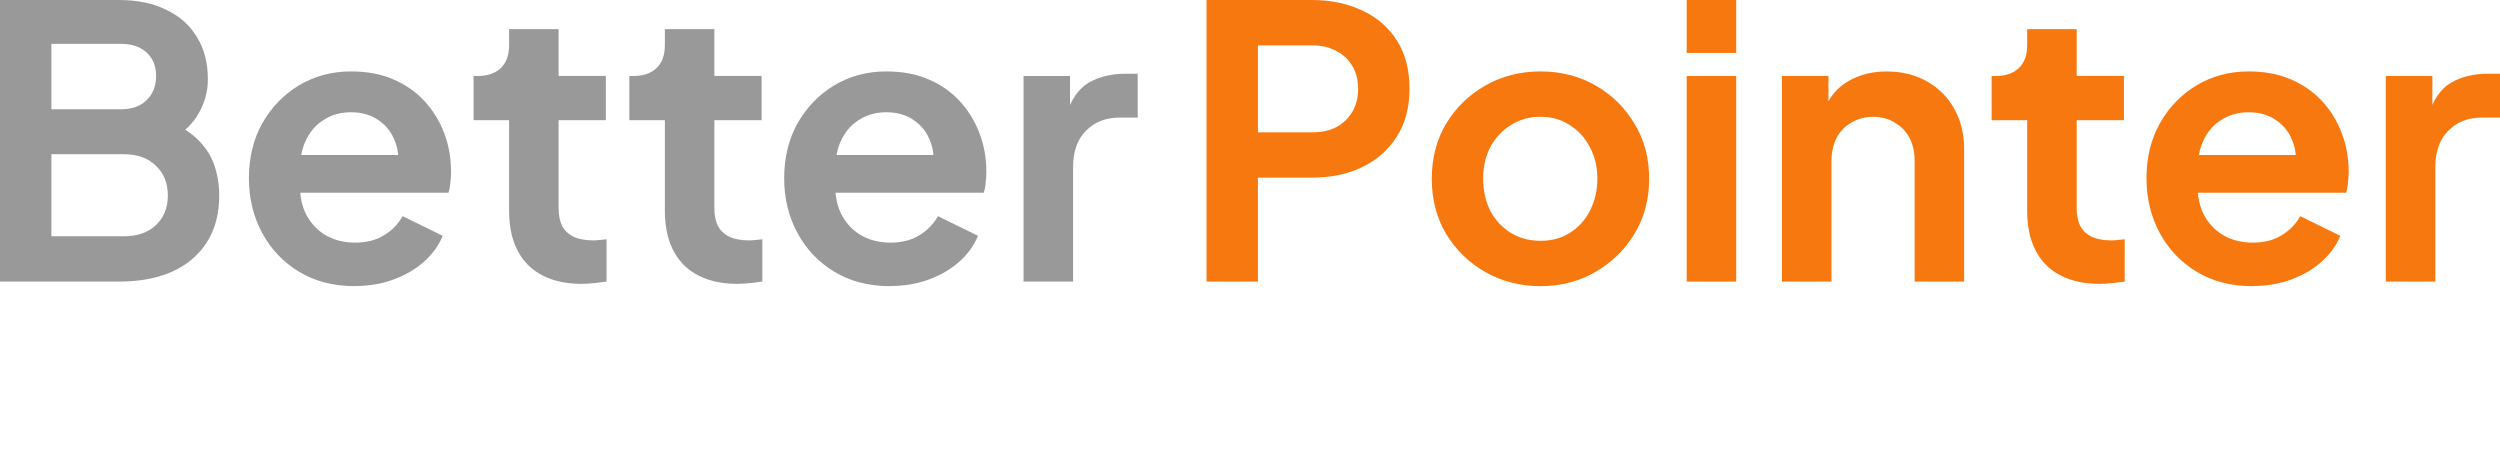
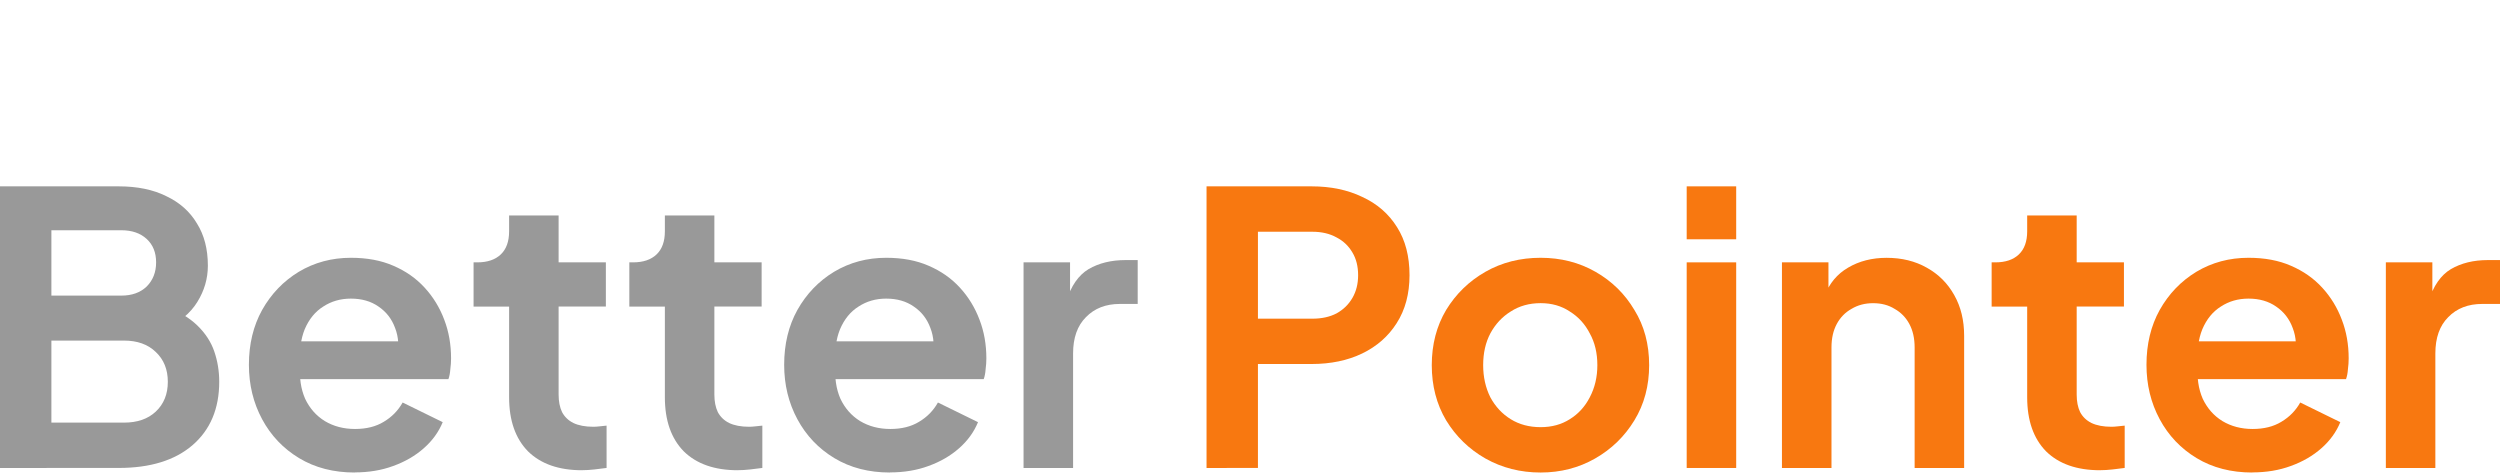
<svg xmlns="http://www.w3.org/2000/svg" width="264.545" height="50" viewBox="0 0 69.994 13.229" version="1.1" id="svg5">
  <defs id="defs2" />
  <g id="layer1" transform="translate(-74.51382,-144.4906)">
-     <g id="g21306" transform="translate(5.373642,3.641307)" style="fill:#999999">
-       <path d="m 69.14,148.734 v -7.885 h 3.323 q 0.783,0 1.333,0.275 0.561,0.265 0.857,0.762 0.307,0.487 0.307,1.185 0,0.54 -0.296,1.016 -0.286,0.466 -0.921,0.773 v -0.667 q 0.582,0.222 0.921,0.55 0.339,0.328 0.476,0.73 0.138,0.402 0.138,0.847 0,1.132 -0.751,1.778 -0.741,0.635 -2.064,0.635 z m 1.439,-1.27 h 2.032 q 0.561,0 0.889,-0.307 0.339,-0.317 0.339,-0.836 0,-0.519 -0.339,-0.836 -0.328,-0.318 -0.889,-0.318 h -2.032 z m 0,-3.556 h 1.958 q 0.444,0 0.709,-0.254 0.265,-0.265 0.265,-0.677 0,-0.413 -0.265,-0.656 -0.265,-0.243 -0.709,-0.243 h -1.958 z" style="font-size:10.583px;line-height:1.25;fill:#999999;stroke-width:0.265" id="path21242" />
-       <path d="m 79.072,148.861 q -0.889,0 -1.556,-0.402 -0.667,-0.402 -1.037,-1.09 -0.37,-0.688 -0.37,-1.524 0,-0.868 0.37,-1.535 0.381,-0.677 1.027,-1.069 0.656,-0.392 1.46,-0.392 0.677,0 1.185,0.222 0.519,0.222 0.878,0.614 0.36,0.392 0.55,0.9 0.19,0.497 0.19,1.079 0,0.148 -0.021,0.307 -0.011,0.159 -0.053,0.275 h -4.445 v -1.058 h 3.662 l -0.656,0.497 q 0.095,-0.487 -0.053,-0.868 -0.138,-0.381 -0.466,-0.603 -0.317,-0.222 -0.773,-0.222 -0.434,0 -0.773,0.222 -0.339,0.212 -0.519,0.635 -0.169,0.413 -0.127,1.005 -0.042,0.529 0.138,0.942 0.191,0.402 0.55,0.624 0.37,0.222 0.847,0.222 0.476,0 0.804,-0.201 0.339,-0.201 0.529,-0.54 l 1.122,0.55 q -0.169,0.413 -0.529,0.73 -0.36,0.318 -0.857,0.497 -0.487,0.18 -1.079,0.18 z" style="font-size:10.583px;line-height:1.25;fill:#999999;stroke-width:0.265" id="path21244" />
-       <path d="m 85.436,148.797 q -0.974,0 -1.513,-0.529 -0.529,-0.54 -0.529,-1.513 v -2.54 h -0.995 v -1.238 h 0.106 q 0.423,0 0.656,-0.222 0.233,-0.222 0.233,-0.646 v -0.445 h 1.386 v 1.312 h 1.323 v 1.238 h -1.323 v 2.466 q 0,0.286 0.095,0.487 0.106,0.201 0.317,0.307 0.222,0.106 0.561,0.106 0.074,0 0.169,-0.011 0.106,-0.011 0.201,-0.021 v 1.185 q -0.148,0.021 -0.339,0.042 -0.191,0.021 -0.349,0.021 z" style="font-size:10.583px;line-height:1.25;fill:#999999;stroke-width:0.265" id="path21246" />
-       <path d="m 89.797,148.797 q -0.974,0 -1.513,-0.529 -0.529,-0.54 -0.529,-1.513 v -2.54 h -0.995 v -1.238 h 0.106 q 0.423,0 0.656,-0.222 0.233,-0.222 0.233,-0.646 v -0.445 h 1.386 v 1.312 h 1.323 v 1.238 h -1.323 v 2.466 q 0,0.286 0.095,0.487 0.106,0.201 0.317,0.307 0.222,0.106 0.561,0.106 0.074,0 0.169,-0.011 0.106,-0.011 0.201,-0.021 v 1.185 q -0.148,0.021 -0.339,0.042 -0.19,0.021 -0.349,0.021 z" style="font-size:10.583px;line-height:1.25;fill:#999999;stroke-width:0.265" id="path21248" />
-       <path d="m 94.058,148.861 q -0.889,0 -1.556,-0.402 -0.667,-0.402 -1.037,-1.09 -0.37,-0.688 -0.37,-1.524 0,-0.868 0.37,-1.535 0.381,-0.677 1.027,-1.069 0.656,-0.392 1.46,-0.392 0.677,0 1.185,0.222 0.519,0.222 0.878,0.614 0.36,0.392 0.55,0.9 0.191,0.497 0.191,1.079 0,0.148 -0.021,0.307 -0.011,0.159 -0.053,0.275 h -4.445 v -1.058 h 3.662 l -0.656,0.497 q 0.095,-0.487 -0.053,-0.868 -0.138,-0.381 -0.466,-0.603 -0.317,-0.222 -0.773,-0.222 -0.434,0 -0.773,0.222 -0.339,0.212 -0.519,0.635 -0.169,0.413 -0.127,1.005 -0.042,0.529 0.138,0.942 0.191,0.402 0.55,0.624 0.37,0.222 0.847,0.222 0.476,0 0.804,-0.201 0.339,-0.201 0.529,-0.54 l 1.122,0.55 q -0.169,0.413 -0.529,0.73 -0.36,0.318 -0.857,0.497 -0.487,0.18 -1.079,0.18 z" style="font-size:10.583px;line-height:1.25;fill:#999999;stroke-width:0.265" id="path21250" />
-       <path d="m 97.797,148.734 v -5.757 h 1.302 v 1.281 l -0.106,-0.191 q 0.201,-0.646 0.624,-0.9 0.434,-0.254 1.037,-0.254 h 0.339 v 1.228 h -0.497 q -0.593,0 -0.952,0.37 -0.36,0.36 -0.36,1.016 v 3.207 z" style="font-size:10.583px;line-height:1.25;fill:#999999;stroke-width:0.265" id="path21252" />
-     </g>
-     <g id="g21315" transform="translate(6.431976,3.641307)">
-       <path d="m 101.862,148.734 v -7.885 h 2.942 q 0.804,0 1.418,0.296 0.624,0.286 0.974,0.847 0.349,0.55 0.349,1.344 0,0.783 -0.36,1.344 -0.349,0.55 -0.963,0.847 -0.614,0.296 -1.418,0.296 h -1.503 v 2.91 z m 1.439,-4.18 h 1.524 q 0.392,0 0.677,-0.148 0.286,-0.159 0.445,-0.434 0.159,-0.275 0.159,-0.635 0,-0.37 -0.159,-0.635 -0.159,-0.275 -0.445,-0.423 -0.286,-0.159 -0.677,-0.159 h -1.524 z" style="font-weight:bold;font-size:10.583px;line-height:1.25;font-family:'Plus Jakarta Sans';-inkscape-font-specification:'Plus Jakarta Sans';fill:#f87810;stroke-width:0.265" id="path21254" />
-       <path d="m 111.216,148.861 q -0.847,0 -1.545,-0.392 -0.688,-0.392 -1.101,-1.069 -0.402,-0.677 -0.402,-1.545 0,-0.868 0.402,-1.545 0.413,-0.677 1.101,-1.069 0.688,-0.392 1.545,-0.392 0.847,0 1.535,0.392 0.688,0.392 1.09,1.069 0.413,0.667 0.413,1.545 0,0.868 -0.413,1.545 -0.413,0.677 -1.101,1.069 -0.688,0.392 -1.524,0.392 z m 0,-1.27 q 0.466,0 0.815,-0.222 0.36,-0.222 0.561,-0.614 0.212,-0.402 0.212,-0.9 0,-0.508 -0.212,-0.889 -0.201,-0.392 -0.561,-0.614 -0.349,-0.233 -0.815,-0.233 -0.476,0 -0.836,0.233 -0.36,0.222 -0.572,0.614 -0.201,0.381 -0.201,0.889 0,0.497 0.201,0.9 0.212,0.392 0.572,0.614 0.36,0.222 0.836,0.222 z" style="font-weight:bold;font-size:10.583px;line-height:1.25;font-family:'Plus Jakarta Sans';-inkscape-font-specification:'Plus Jakarta Sans';fill:#f87810;stroke-width:0.265" id="path21256" />
-       <path d="m 115.305,148.734 v -5.757 h 1.386 v 5.757 z m 0,-6.403 v -1.482 h 1.386 v 1.482 z" style="font-weight:bold;font-size:10.583px;line-height:1.25;font-family:'Plus Jakarta Sans';-inkscape-font-specification:'Plus Jakarta Sans';fill:#f87810;stroke-width:0.265" id="path21258" />
-       <path d="m 117.972,148.734 v -5.757 h 1.302 v 1.132 l -0.106,-0.201 q 0.201,-0.519 0.656,-0.783 0.466,-0.275 1.079,-0.275 0.635,0 1.122,0.275 0.497,0.275 0.773,0.773 0.275,0.487 0.275,1.132 v 3.704 h -1.386 v -3.376 q 0,-0.381 -0.148,-0.656 -0.148,-0.275 -0.413,-0.423 -0.254,-0.159 -0.603,-0.159 -0.339,0 -0.603,0.159 -0.265,0.148 -0.413,0.423 -0.148,0.275 -0.148,0.656 v 3.376 z" style="font-weight:bold;font-size:10.583px;line-height:1.25;font-family:'Plus Jakarta Sans';-inkscape-font-specification:'Plus Jakarta Sans';fill:#f87810;stroke-width:0.265" id="path21260" />
-       <path d="m 126.88,148.797 q -0.974,0 -1.513,-0.529 -0.529,-0.54 -0.529,-1.513 v -2.54 h -0.995 v -1.238 h 0.106 q 0.423,0 0.656,-0.222 0.233,-0.222 0.233,-0.646 v -0.445 h 1.386 v 1.312 h 1.323 v 1.238 h -1.323 v 2.466 q 0,0.286 0.095,0.487 0.106,0.201 0.318,0.307 0.222,0.106 0.561,0.106 0.074,0 0.169,-0.011 0.106,-0.011 0.201,-0.021 v 1.185 q -0.148,0.021 -0.339,0.042 -0.191,0.021 -0.349,0.021 z" style="font-weight:bold;font-size:10.583px;line-height:1.25;font-family:'Plus Jakarta Sans';-inkscape-font-specification:'Plus Jakarta Sans';fill:#f87810;stroke-width:0.265" id="path21262" />
-       <path d="m 131.141,148.861 q -0.889,0 -1.556,-0.402 -0.667,-0.402 -1.037,-1.09 -0.37,-0.688 -0.37,-1.524 0,-0.868 0.37,-1.535 0.381,-0.677 1.027,-1.069 0.656,-0.392 1.46,-0.392 0.677,0 1.185,0.222 0.519,0.222 0.878,0.614 0.36,0.392 0.55,0.9 0.191,0.497 0.191,1.079 0,0.148 -0.021,0.307 -0.011,0.159 -0.053,0.275 h -4.445 v -1.058 h 3.662 l -0.656,0.497 q 0.095,-0.487 -0.053,-0.868 -0.138,-0.381 -0.466,-0.603 -0.318,-0.222 -0.773,-0.222 -0.434,0 -0.773,0.222 -0.339,0.212 -0.519,0.635 -0.169,0.413 -0.127,1.005 -0.042,0.529 0.138,0.942 0.191,0.402 0.55,0.624 0.37,0.222 0.847,0.222 0.476,0 0.804,-0.201 0.339,-0.201 0.529,-0.54 l 1.122,0.55 q -0.169,0.413 -0.529,0.73 -0.36,0.318 -0.857,0.497 -0.487,0.18 -1.079,0.18 z" style="font-weight:bold;font-size:10.583px;line-height:1.25;font-family:'Plus Jakarta Sans';-inkscape-font-specification:'Plus Jakarta Sans';fill:#f87810;stroke-width:0.265" id="path21264" />
-       <path d="m 134.88,148.734 v -5.757 h 1.302 v 1.281 l -0.106,-0.191 q 0.201,-0.646 0.624,-0.9 0.434,-0.254 1.037,-0.254 h 0.339 v 1.228 h -0.497 q -0.593,0 -0.953,0.37 -0.36,0.36 -0.36,1.016 v 3.207 z" style="font-weight:bold;font-size:10.583px;line-height:1.25;font-family:'Plus Jakarta Sans';-inkscape-font-specification:'Plus Jakarta Sans';fill:#f87810;stroke-width:0.265" id="path21266" />
+     <g id="g30615" transform="translate(0,5.21761)">
+       <g id="g21306" transform="translate(5.373642,3.641307)" style="fill:#999999">
+         <path d="m 69.14,148.734 v -7.885 h 3.323 q 0.783,0 1.333,0.275 0.561,0.265 0.857,0.762 0.307,0.487 0.307,1.185 0,0.54 -0.296,1.016 -0.286,0.466 -0.921,0.773 v -0.667 q 0.582,0.222 0.921,0.55 0.339,0.328 0.476,0.73 0.138,0.402 0.138,0.847 0,1.132 -0.751,1.778 -0.741,0.635 -2.064,0.635 z m 1.439,-1.27 h 2.032 q 0.561,0 0.889,-0.307 0.339,-0.317 0.339,-0.836 0,-0.519 -0.339,-0.836 -0.328,-0.318 -0.889,-0.318 h -2.032 z m 0,-3.556 h 1.958 q 0.444,0 0.709,-0.254 0.265,-0.265 0.265,-0.677 0,-0.413 -0.265,-0.656 -0.265,-0.243 -0.709,-0.243 h -1.958 z" style="font-size:10.583px;line-height:1.25;fill:#999999;stroke-width:0.265" id="path21242" />
+         <path d="m 79.072,148.861 q -0.889,0 -1.556,-0.402 -0.667,-0.402 -1.037,-1.09 -0.37,-0.688 -0.37,-1.524 0,-0.868 0.37,-1.535 0.381,-0.677 1.027,-1.069 0.656,-0.392 1.46,-0.392 0.677,0 1.185,0.222 0.519,0.222 0.878,0.614 0.36,0.392 0.55,0.9 0.19,0.497 0.19,1.079 0,0.148 -0.021,0.307 -0.011,0.159 -0.053,0.275 h -4.445 v -1.058 h 3.662 l -0.656,0.497 q 0.095,-0.487 -0.053,-0.868 -0.138,-0.381 -0.466,-0.603 -0.317,-0.222 -0.773,-0.222 -0.434,0 -0.773,0.222 -0.339,0.212 -0.519,0.635 -0.169,0.413 -0.127,1.005 -0.042,0.529 0.138,0.942 0.191,0.402 0.55,0.624 0.37,0.222 0.847,0.222 0.476,0 0.804,-0.201 0.339,-0.201 0.529,-0.54 l 1.122,0.55 q -0.169,0.413 -0.529,0.73 -0.36,0.318 -0.857,0.497 -0.487,0.18 -1.079,0.18 z" style="font-size:10.583px;line-height:1.25;fill:#999999;stroke-width:0.265" id="path21244" />
+         <path d="m 85.436,148.797 q -0.974,0 -1.513,-0.529 -0.529,-0.54 -0.529,-1.513 v -2.54 h -0.995 v -1.238 h 0.106 q 0.423,0 0.656,-0.222 0.233,-0.222 0.233,-0.646 v -0.445 h 1.386 v 1.312 h 1.323 v 1.238 h -1.323 v 2.466 q 0,0.286 0.095,0.487 0.106,0.201 0.317,0.307 0.222,0.106 0.561,0.106 0.074,0 0.169,-0.011 0.106,-0.011 0.201,-0.021 v 1.185 q -0.148,0.021 -0.339,0.042 -0.191,0.021 -0.349,0.021 z" style="font-size:10.583px;line-height:1.25;fill:#999999;stroke-width:0.265" id="path21246" />
+         <path d="m 89.797,148.797 q -0.974,0 -1.513,-0.529 -0.529,-0.54 -0.529,-1.513 v -2.54 h -0.995 v -1.238 h 0.106 q 0.423,0 0.656,-0.222 0.233,-0.222 0.233,-0.646 v -0.445 h 1.386 v 1.312 h 1.323 v 1.238 h -1.323 v 2.466 q 0,0.286 0.095,0.487 0.106,0.201 0.317,0.307 0.222,0.106 0.561,0.106 0.074,0 0.169,-0.011 0.106,-0.011 0.201,-0.021 v 1.185 q -0.148,0.021 -0.339,0.042 -0.19,0.021 -0.349,0.021 z" style="font-size:10.583px;line-height:1.25;fill:#999999;stroke-width:0.265" id="path21248" />
+         <path d="m 94.058,148.861 q -0.889,0 -1.556,-0.402 -0.667,-0.402 -1.037,-1.09 -0.37,-0.688 -0.37,-1.524 0,-0.868 0.37,-1.535 0.381,-0.677 1.027,-1.069 0.656,-0.392 1.46,-0.392 0.677,0 1.185,0.222 0.519,0.222 0.878,0.614 0.36,0.392 0.55,0.9 0.191,0.497 0.191,1.079 0,0.148 -0.021,0.307 -0.011,0.159 -0.053,0.275 h -4.445 v -1.058 h 3.662 l -0.656,0.497 q 0.095,-0.487 -0.053,-0.868 -0.138,-0.381 -0.466,-0.603 -0.317,-0.222 -0.773,-0.222 -0.434,0 -0.773,0.222 -0.339,0.212 -0.519,0.635 -0.169,0.413 -0.127,1.005 -0.042,0.529 0.138,0.942 0.191,0.402 0.55,0.624 0.37,0.222 0.847,0.222 0.476,0 0.804,-0.201 0.339,-0.201 0.529,-0.54 l 1.122,0.55 q -0.169,0.413 -0.529,0.73 -0.36,0.318 -0.857,0.497 -0.487,0.18 -1.079,0.18 z" style="font-size:10.583px;line-height:1.25;fill:#999999;stroke-width:0.265" id="path21250" />
+         <path d="m 97.797,148.734 v -5.757 h 1.302 v 1.281 l -0.106,-0.191 q 0.201,-0.646 0.624,-0.9 0.434,-0.254 1.037,-0.254 h 0.339 v 1.228 h -0.497 q -0.593,0 -0.952,0.37 -0.36,0.36 -0.36,1.016 v 3.207 z" style="font-size:10.583px;line-height:1.25;fill:#999999;stroke-width:0.265" id="path21252" />
+       </g>
+       <g id="g21315" transform="translate(6.431976,3.641307)">
+         <path d="m 101.862,148.734 v -7.885 h 2.942 q 0.804,0 1.418,0.296 0.624,0.286 0.974,0.847 0.349,0.55 0.349,1.344 0,0.783 -0.36,1.344 -0.349,0.55 -0.963,0.847 -0.614,0.296 -1.418,0.296 h -1.503 v 2.91 z m 1.439,-4.18 h 1.524 q 0.392,0 0.677,-0.148 0.286,-0.159 0.445,-0.434 0.159,-0.275 0.159,-0.635 0,-0.37 -0.159,-0.635 -0.159,-0.275 -0.445,-0.423 -0.286,-0.159 -0.677,-0.159 h -1.524 z" style="font-weight:bold;font-size:10.583px;line-height:1.25;font-family:'Plus Jakarta Sans';-inkscape-font-specification:'Plus Jakarta Sans';fill:#f87810;stroke-width:0.265" id="path21254" />
+         <path d="m 111.216,148.861 q -0.847,0 -1.545,-0.392 -0.688,-0.392 -1.101,-1.069 -0.402,-0.677 -0.402,-1.545 0,-0.868 0.402,-1.545 0.413,-0.677 1.101,-1.069 0.688,-0.392 1.545,-0.392 0.847,0 1.535,0.392 0.688,0.392 1.09,1.069 0.413,0.667 0.413,1.545 0,0.868 -0.413,1.545 -0.413,0.677 -1.101,1.069 -0.688,0.392 -1.524,0.392 z m 0,-1.27 q 0.466,0 0.815,-0.222 0.36,-0.222 0.561,-0.614 0.212,-0.402 0.212,-0.9 0,-0.508 -0.212,-0.889 -0.201,-0.392 -0.561,-0.614 -0.349,-0.233 -0.815,-0.233 -0.476,0 -0.836,0.233 -0.36,0.222 -0.572,0.614 -0.201,0.381 -0.201,0.889 0,0.497 0.201,0.9 0.212,0.392 0.572,0.614 0.36,0.222 0.836,0.222 z" style="font-weight:bold;font-size:10.583px;line-height:1.25;font-family:'Plus Jakarta Sans';-inkscape-font-specification:'Plus Jakarta Sans';fill:#f87810;stroke-width:0.265" id="path21256" />
+         <path d="m 115.305,148.734 v -5.757 h 1.386 v 5.757 z m 0,-6.403 v -1.482 h 1.386 v 1.482 z" style="font-weight:bold;font-size:10.583px;line-height:1.25;font-family:'Plus Jakarta Sans';-inkscape-font-specification:'Plus Jakarta Sans';fill:#f87810;stroke-width:0.265" id="path21258" />
+         <path d="m 117.972,148.734 v -5.757 h 1.302 v 1.132 l -0.106,-0.201 q 0.201,-0.519 0.656,-0.783 0.466,-0.275 1.079,-0.275 0.635,0 1.122,0.275 0.497,0.275 0.773,0.773 0.275,0.487 0.275,1.132 v 3.704 h -1.386 v -3.376 q 0,-0.381 -0.148,-0.656 -0.148,-0.275 -0.413,-0.423 -0.254,-0.159 -0.603,-0.159 -0.339,0 -0.603,0.159 -0.265,0.148 -0.413,0.423 -0.148,0.275 -0.148,0.656 v 3.376 z" style="font-weight:bold;font-size:10.583px;line-height:1.25;font-family:'Plus Jakarta Sans';-inkscape-font-specification:'Plus Jakarta Sans';fill:#f87810;stroke-width:0.265" id="path21260" />
+         <path d="m 126.88,148.797 q -0.974,0 -1.513,-0.529 -0.529,-0.54 -0.529,-1.513 v -2.54 h -0.995 v -1.238 h 0.106 q 0.423,0 0.656,-0.222 0.233,-0.222 0.233,-0.646 v -0.445 h 1.386 v 1.312 h 1.323 v 1.238 h -1.323 v 2.466 q 0,0.286 0.095,0.487 0.106,0.201 0.318,0.307 0.222,0.106 0.561,0.106 0.074,0 0.169,-0.011 0.106,-0.011 0.201,-0.021 v 1.185 q -0.148,0.021 -0.339,0.042 -0.191,0.021 -0.349,0.021 z" style="font-weight:bold;font-size:10.583px;line-height:1.25;font-family:'Plus Jakarta Sans';-inkscape-font-specification:'Plus Jakarta Sans';fill:#f87810;stroke-width:0.265" id="path21262" />
+         <path d="m 131.141,148.861 q -0.889,0 -1.556,-0.402 -0.667,-0.402 -1.037,-1.09 -0.37,-0.688 -0.37,-1.524 0,-0.868 0.37,-1.535 0.381,-0.677 1.027,-1.069 0.656,-0.392 1.46,-0.392 0.677,0 1.185,0.222 0.519,0.222 0.878,0.614 0.36,0.392 0.55,0.9 0.191,0.497 0.191,1.079 0,0.148 -0.021,0.307 -0.011,0.159 -0.053,0.275 h -4.445 v -1.058 h 3.662 l -0.656,0.497 q 0.095,-0.487 -0.053,-0.868 -0.138,-0.381 -0.466,-0.603 -0.318,-0.222 -0.773,-0.222 -0.434,0 -0.773,0.222 -0.339,0.212 -0.519,0.635 -0.169,0.413 -0.127,1.005 -0.042,0.529 0.138,0.942 0.191,0.402 0.55,0.624 0.37,0.222 0.847,0.222 0.476,0 0.804,-0.201 0.339,-0.201 0.529,-0.54 l 1.122,0.55 q -0.169,0.413 -0.529,0.73 -0.36,0.318 -0.857,0.497 -0.487,0.18 -1.079,0.18 z" style="font-weight:bold;font-size:10.583px;line-height:1.25;font-family:'Plus Jakarta Sans';-inkscape-font-specification:'Plus Jakarta Sans';fill:#f87810;stroke-width:0.265" id="path21264" />
+         <path d="m 134.88,148.734 v -5.757 h 1.302 v 1.281 l -0.106,-0.191 q 0.201,-0.646 0.624,-0.9 0.434,-0.254 1.037,-0.254 h 0.339 v 1.228 h -0.497 q -0.593,0 -0.953,0.37 -0.36,0.36 -0.36,1.016 v 3.207 z" style="font-weight:bold;font-size:10.583px;line-height:1.25;font-family:'Plus Jakarta Sans';-inkscape-font-specification:'Plus Jakarta Sans';fill:#f87810;stroke-width:0.265" id="path21266" />
+       </g>
    </g>
  </g>
</svg>
